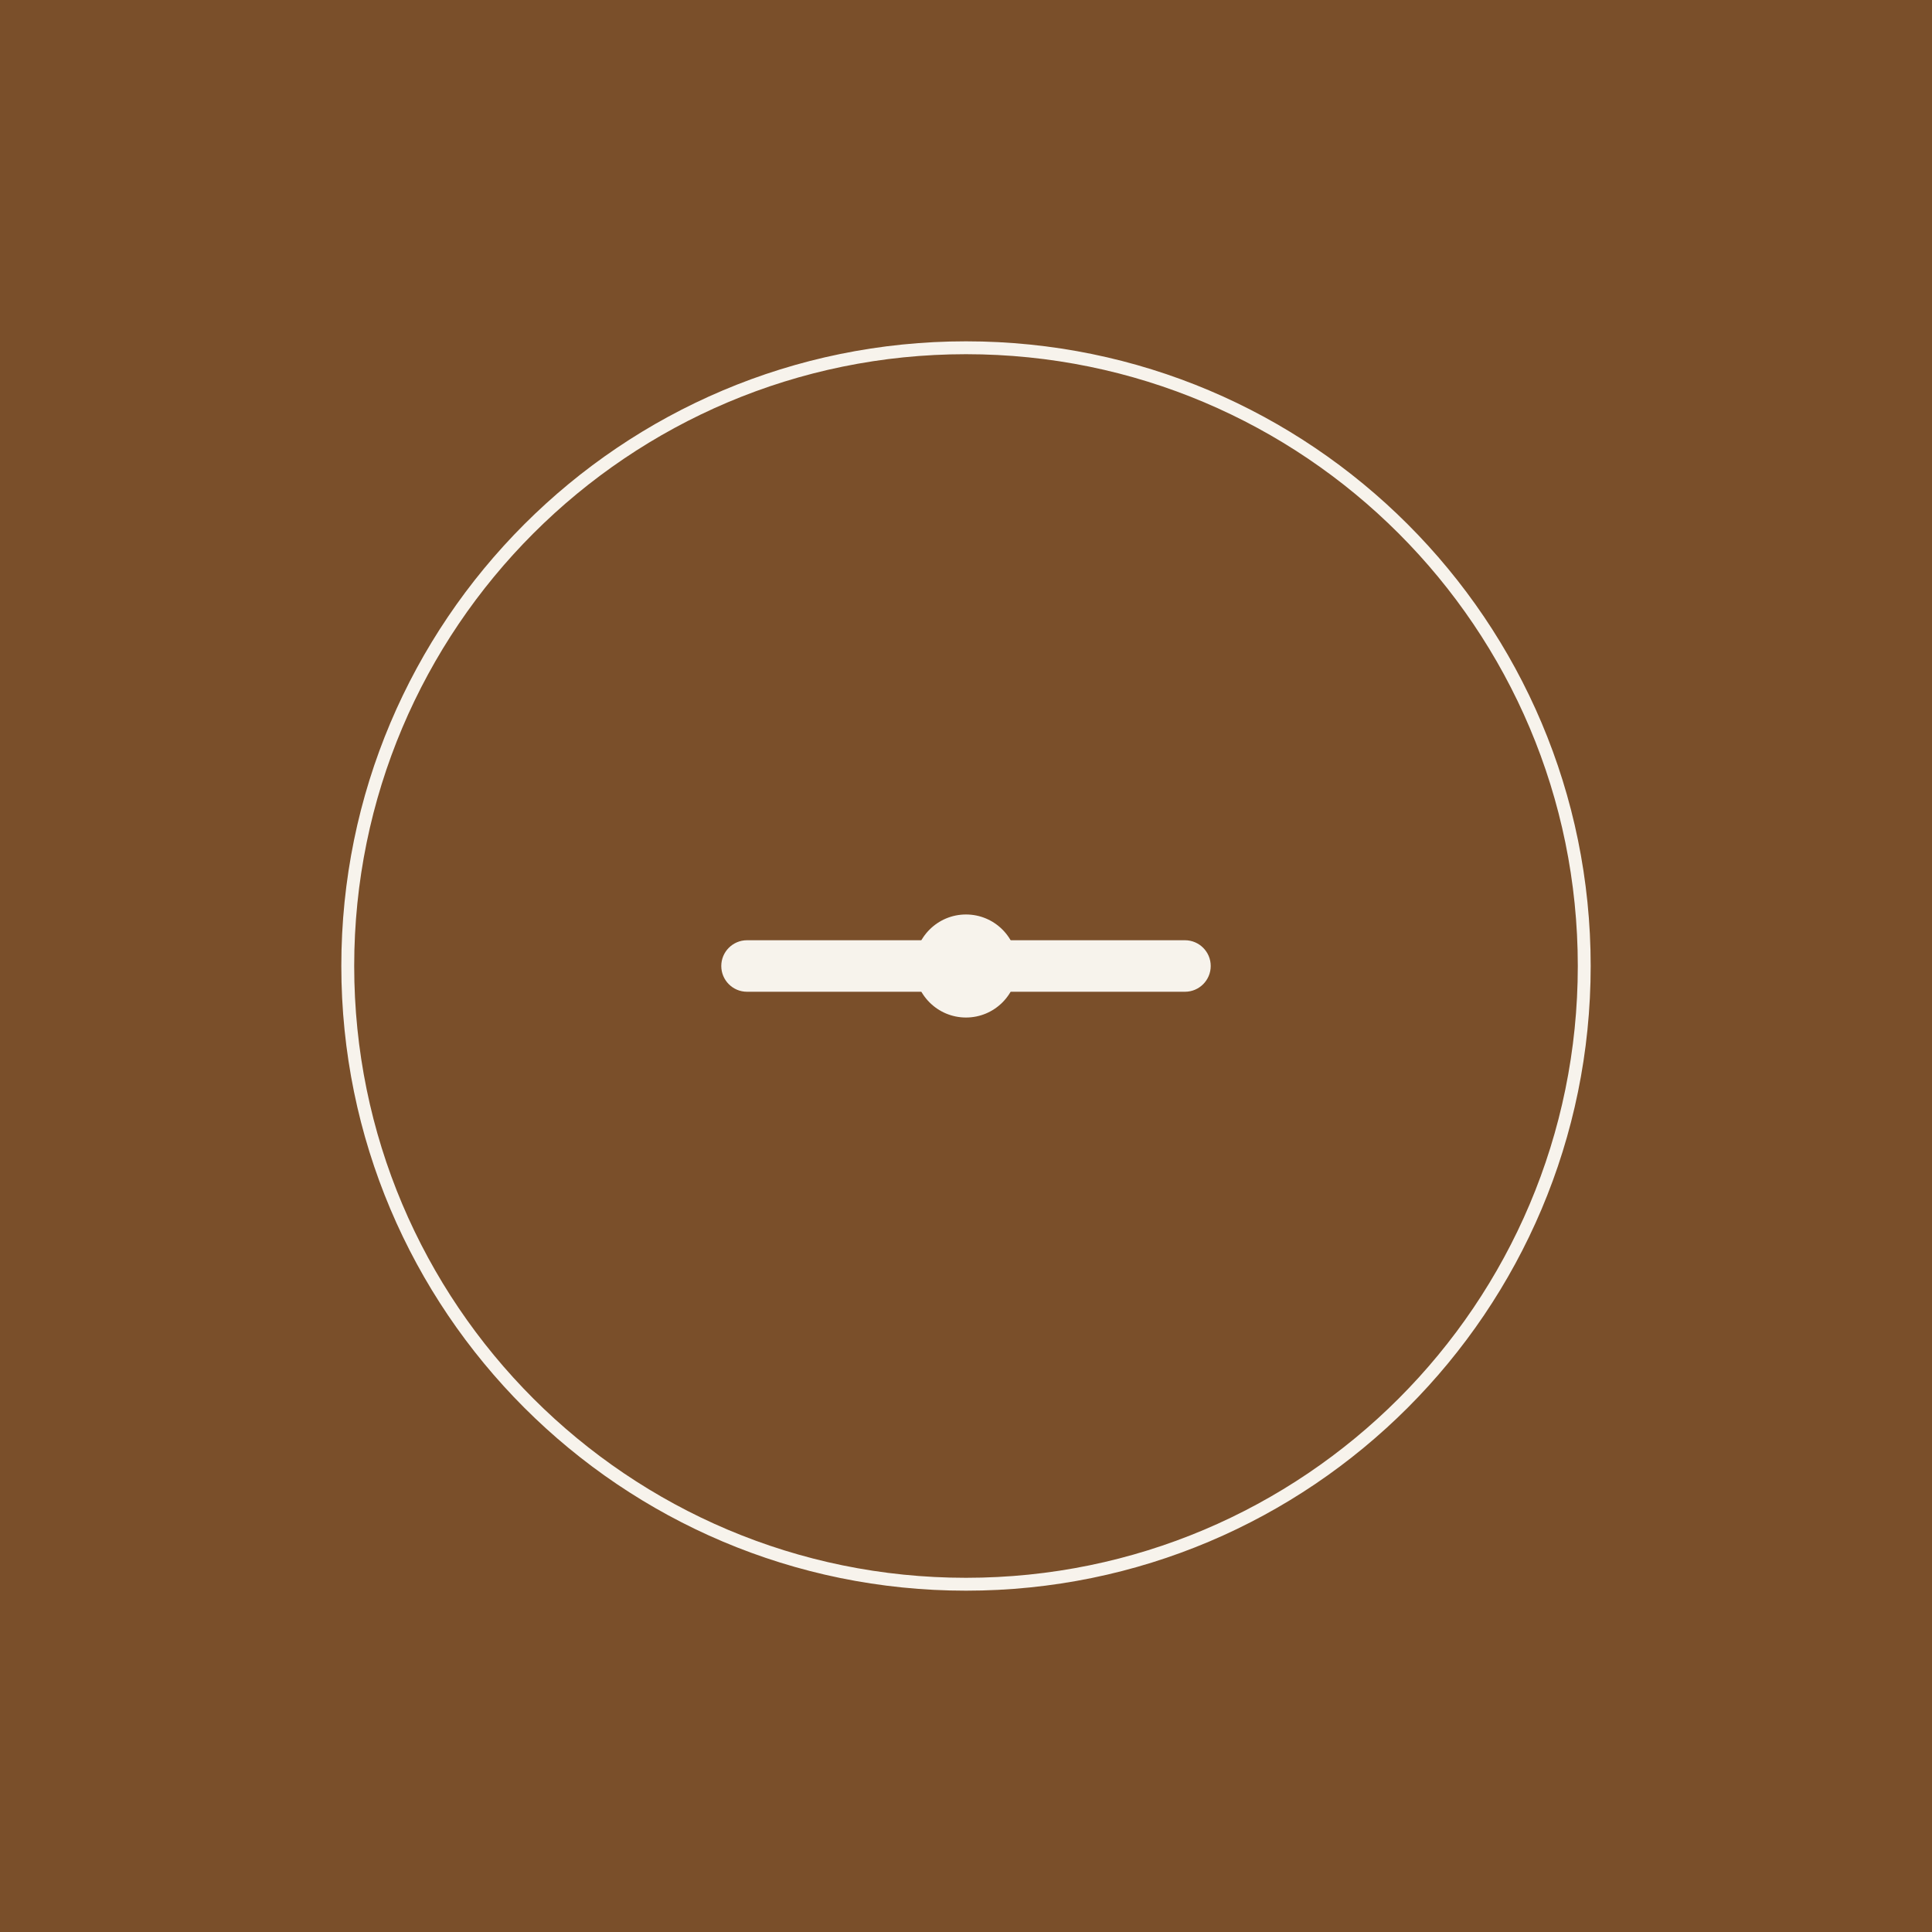
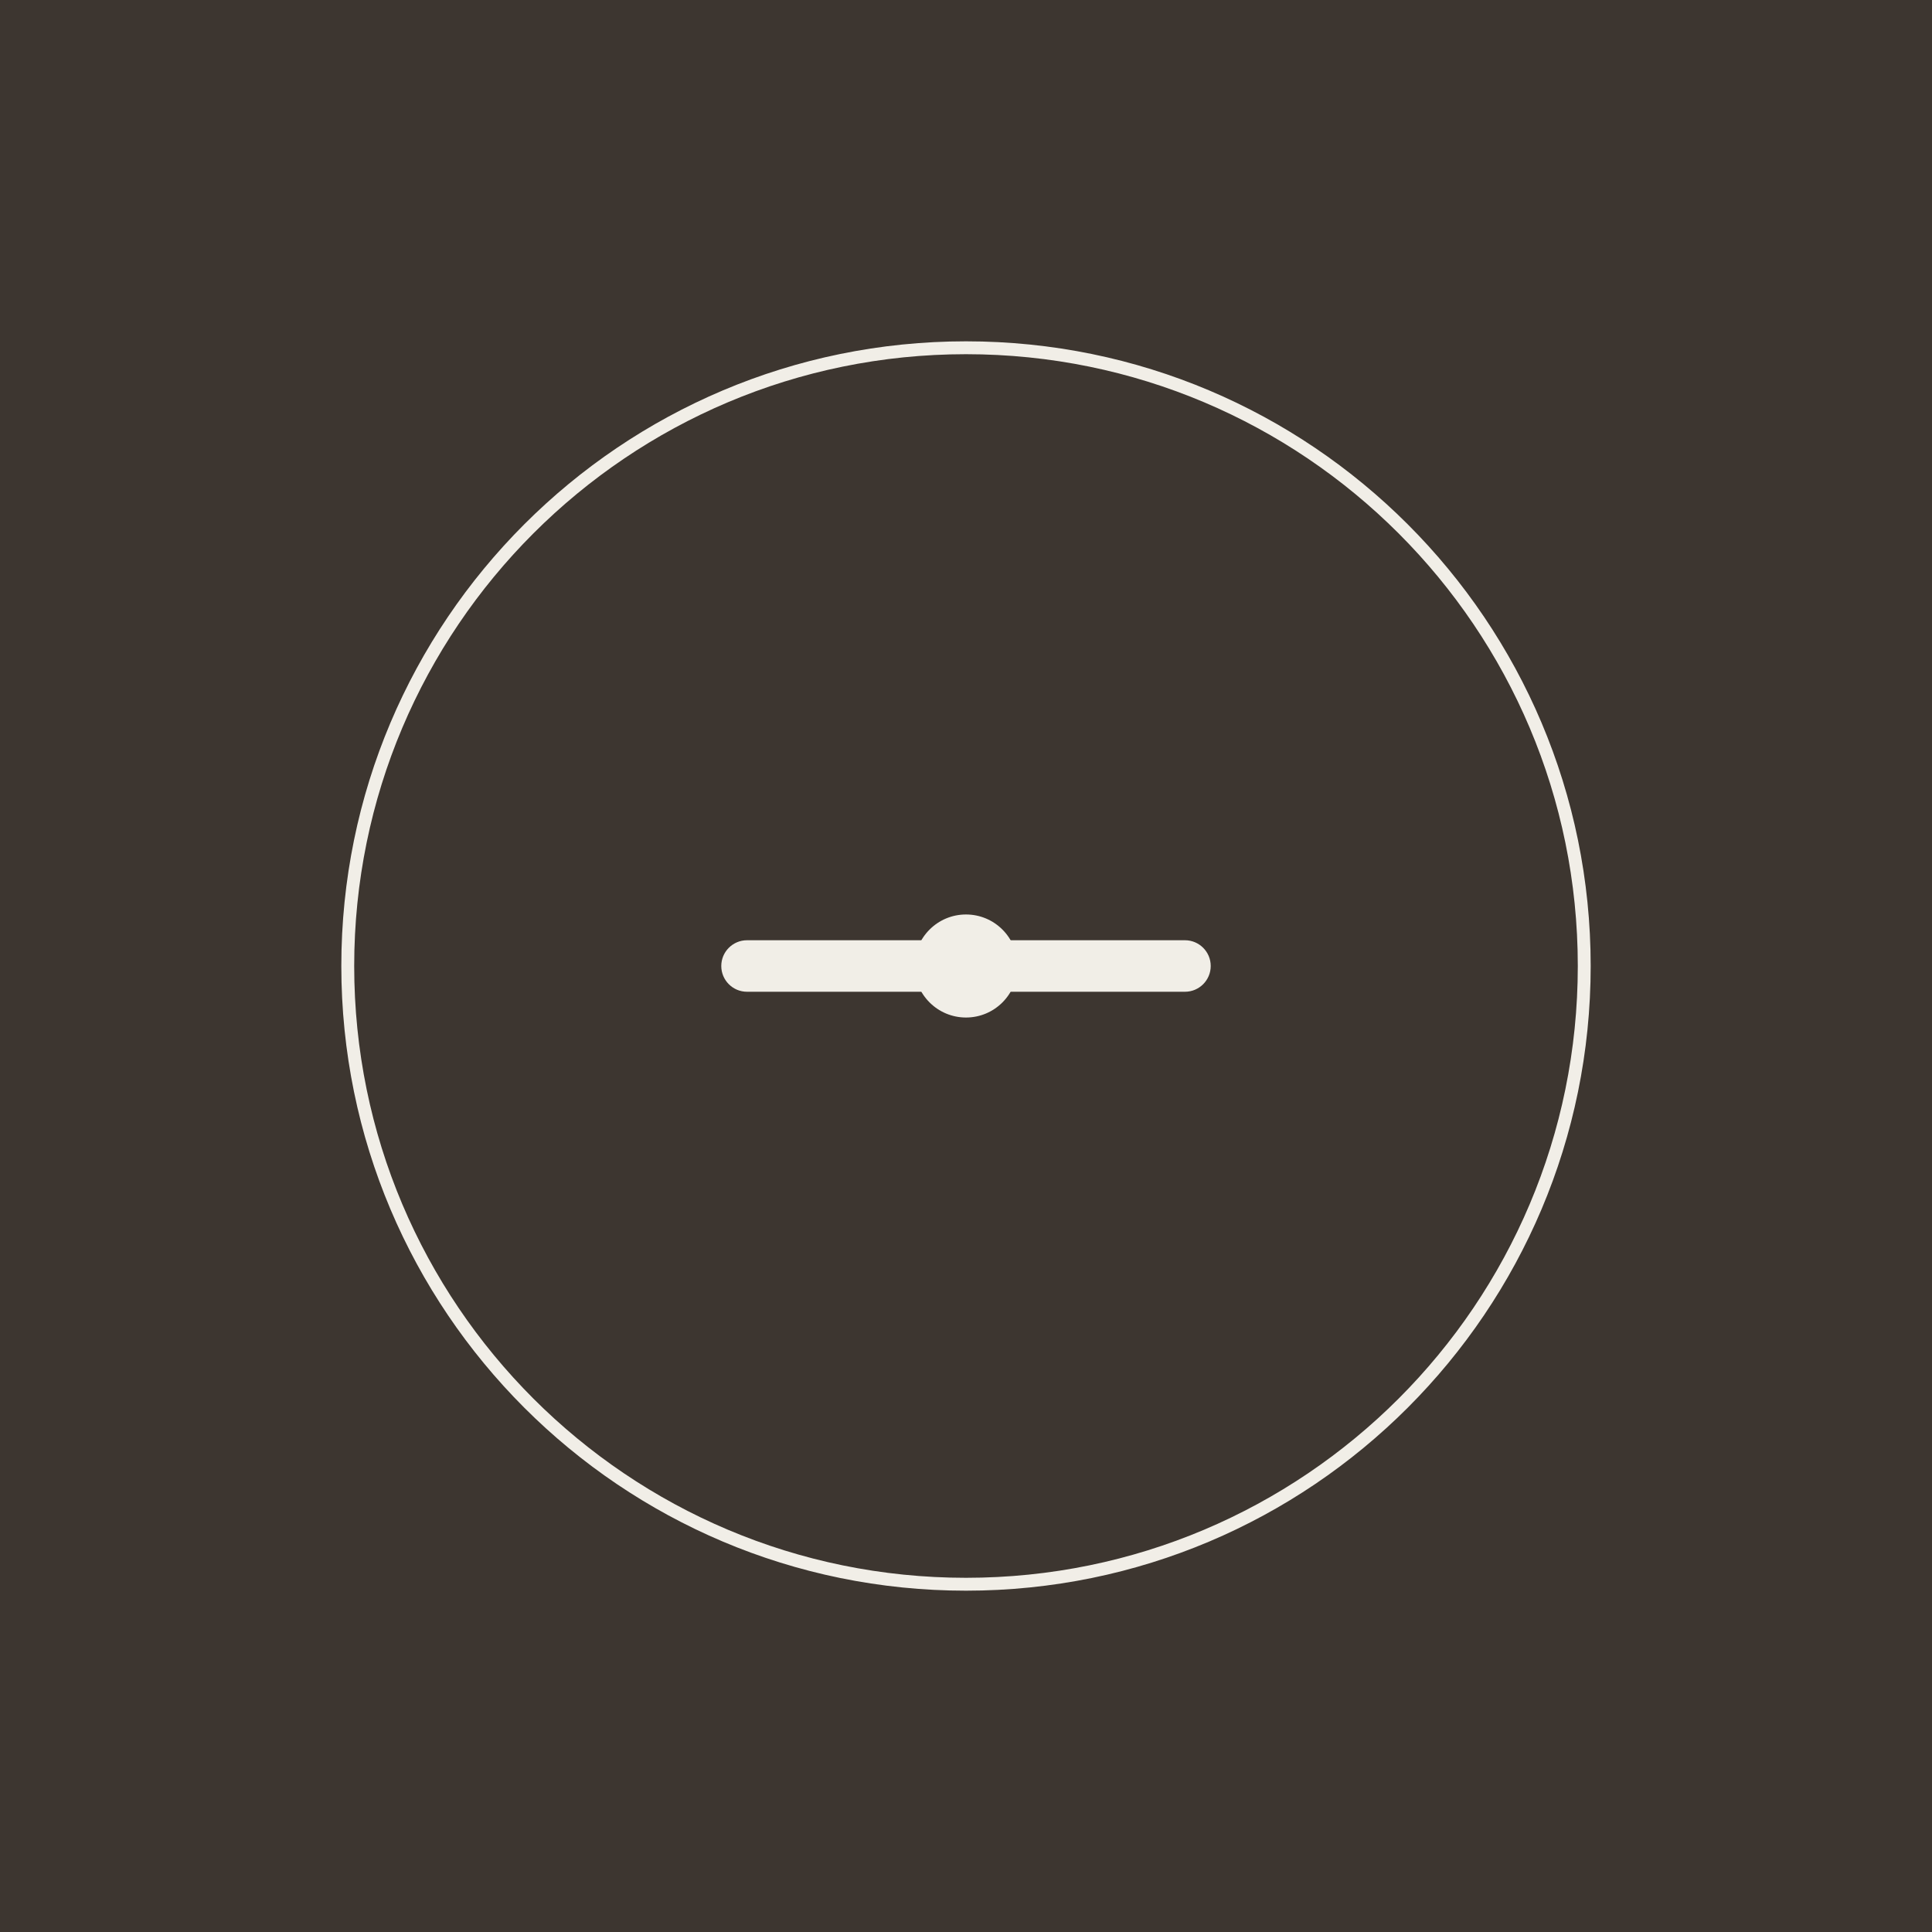
<svg xmlns="http://www.w3.org/2000/svg" width="300" height="300" viewBox="0 0 300 300">
-   <rect width="300" height="300" fill="#7a4f2a" />
-   <circle cx="150" cy="150" r="96" fill="none" stroke="#f7f3ec" stroke-width="2" />
-   <circle cx="150" cy="150" r="8" fill="#f7f3ec" />
-   <rect x="112" y="146" width="76" height="8" rx="4" fill="#f7f3ec" />
+   <rect width="300" height="300" fill="#3d3630" />
+   <circle cx="150" cy="150" r="96" fill="none" stroke="#f1eee7" stroke-width="2" />
+   <circle cx="150" cy="150" r="8" fill="#f1eee7" />
+   <rect x="112" y="146" width="76" height="8" rx="4" fill="#f1eee7" />
</svg>
